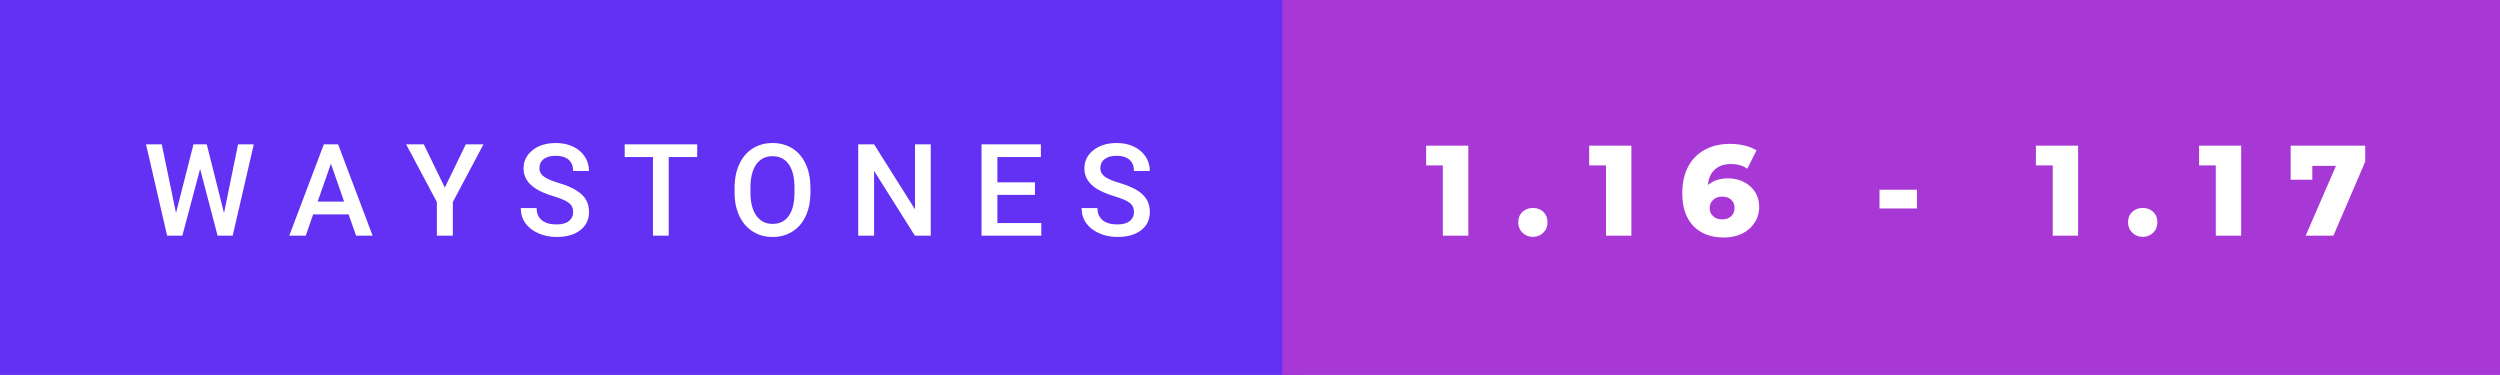
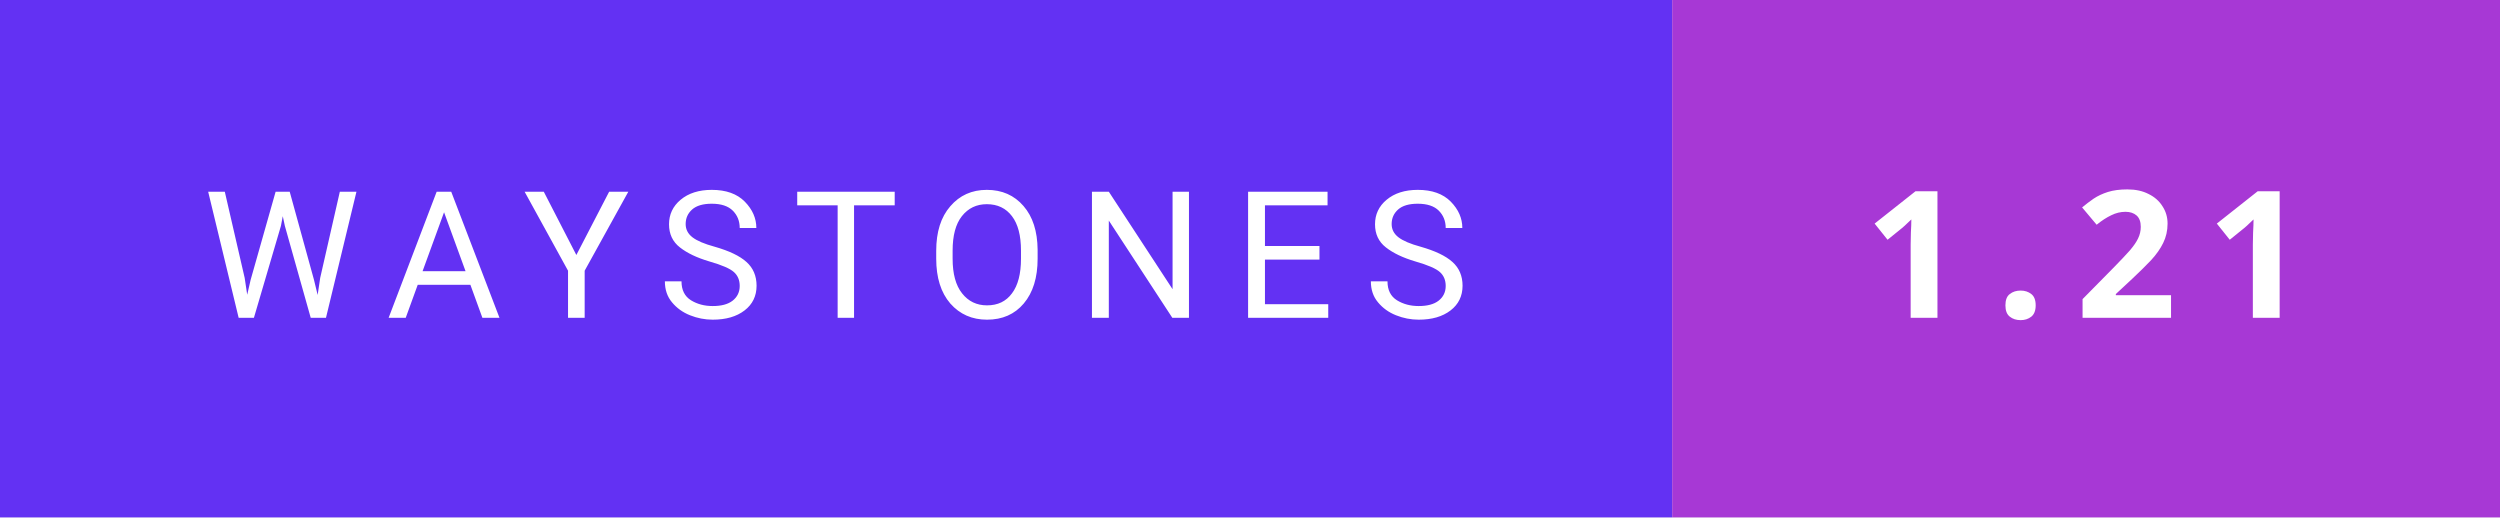
- <svg xmlns="http://www.w3.org/2000/svg" width="233.36" height="35" viewBox="0 0 233.36 35">
-   <rect class="svg__rect" x="0" y="0" width="121.7" height="35" fill="#6331F3" />
-   <rect class="svg__rect" x="119.7" y="0" width="113.66" height="35" fill="#A738D5" />
-   <path class="svg__text" d="M15.60 22L13.63 13.47L15.10 13.47L16.43 19.88L18.06 13.47L19.30 13.47L20.91 19.89L22.22 13.47L23.69 13.47L21.72 22L20.31 22L18.68 15.77L17.02 22L15.60 22ZM28.54 22L27.00 22L30.23 13.47L31.56 13.47L34.78 22L33.24 22L32.54 20.01L29.23 20.01L28.54 22ZM30.89 15.28L29.65 18.82L32.12 18.82L30.89 15.28ZM40.78 18.86L37.91 13.47L39.56 13.47L41.52 17.51L43.48 13.47L45.13 13.47L42.27 18.86L42.27 22L40.78 22L40.78 18.86ZM48.61 19.42L48.61 19.42L50.09 19.42Q50.09 20.15 50.57 20.55Q51.05 20.95 51.95 20.95L51.95 20.95Q52.72 20.95 53.11 20.63Q53.50 20.32 53.50 19.80L53.50 19.80Q53.50 19.24 53.10 18.94Q52.71 18.63 51.68 18.32Q50.64 18.01 50.04 17.63L50.04 17.63Q48.87 16.90 48.87 15.72L48.87 15.72Q48.87 14.69 49.71 14.02Q50.55 13.35 51.89 13.35L51.89 13.35Q52.78 13.35 53.48 13.68Q54.18 14.01 54.58 14.61Q54.98 15.22 54.98 15.96L54.98 15.96L53.50 15.96Q53.50 15.29 53.08 14.91Q52.66 14.54 51.88 14.54L51.88 14.54Q51.15 14.54 50.75 14.85Q50.35 15.16 50.35 15.71L50.35 15.71Q50.35 16.18 50.79 16.50Q51.22 16.81 52.22 17.10Q53.21 17.40 53.81 17.78Q54.42 18.16 54.70 18.65Q54.98 19.13 54.98 19.79L54.98 19.79Q54.98 20.86 54.16 21.49Q53.35 22.12 51.95 22.12L51.95 22.12Q51.02 22.12 50.24 21.77Q49.47 21.43 49.04 20.83Q48.61 20.22 48.61 19.42ZM60.95 14.66L58.31 14.66L58.31 13.47L65.08 13.47L65.08 14.66L62.42 14.66L62.42 22L60.95 22L60.95 14.66ZM68.57 18.00L68.57 18.00L68.57 17.52Q68.57 16.28 69.01 15.32Q69.45 14.37 70.26 13.86Q71.06 13.35 72.11 13.35Q73.15 13.35 73.96 13.85Q74.76 14.35 75.20 15.29Q75.64 16.23 75.65 17.48L75.65 17.48L75.65 17.96Q75.65 19.21 75.21 20.16Q74.78 21.10 73.97 21.61Q73.17 22.12 72.12 22.12L72.12 22.12Q71.08 22.12 70.27 21.61Q69.46 21.10 69.02 20.17Q68.57 19.23 68.57 18.00ZM70.05 17.46L70.05 17.96Q70.05 19.36 70.60 20.13Q71.15 20.90 72.12 20.90L72.12 20.90Q73.10 20.90 73.63 20.15Q74.16 19.40 74.16 17.96L74.16 17.96L74.16 17.51Q74.16 16.09 73.63 15.34Q73.09 14.58 72.11 14.58L72.11 14.58Q71.15 14.58 70.60 15.33Q70.06 16.09 70.05 17.46L70.05 17.46ZM81.59 22L80.11 22L80.11 13.47L81.59 13.47L85.41 19.54L85.41 13.47L86.88 13.47L86.88 22L85.40 22L81.59 15.95L81.59 22ZM97.20 22L91.62 22L91.62 13.47L97.16 13.47L97.16 14.66L93.10 14.66L93.10 17.02L96.61 17.02L96.61 18.19L93.10 18.19L93.10 20.82L97.20 20.82L97.20 22ZM100.96 19.42L100.96 19.42L102.44 19.42Q102.44 20.15 102.92 20.55Q103.40 20.95 104.30 20.95L104.30 20.95Q105.07 20.95 105.46 20.63Q105.85 20.32 105.85 19.80L105.85 19.80Q105.85 19.24 105.46 18.94Q105.06 18.63 104.03 18.32Q103.00 18.01 102.39 17.63L102.39 17.63Q101.22 16.90 101.22 15.72L101.22 15.72Q101.22 14.69 102.06 14.02Q102.90 13.35 104.25 13.35L104.25 13.35Q105.14 13.35 105.83 13.68Q106.53 14.01 106.93 14.61Q107.33 15.22 107.33 15.96L107.33 15.96L105.85 15.96Q105.85 15.29 105.43 14.91Q105.01 14.54 104.23 14.54L104.23 14.54Q103.51 14.54 103.11 14.85Q102.71 15.16 102.71 15.71L102.71 15.71Q102.71 16.18 103.14 16.50Q103.57 16.81 104.57 17.10Q105.56 17.40 106.17 17.78Q106.77 18.16 107.05 18.65Q107.33 19.13 107.33 19.79L107.33 19.79Q107.33 20.86 106.52 21.49Q105.70 22.12 104.30 22.12L104.30 22.12Q103.37 22.12 102.60 21.77Q101.82 21.43 101.39 20.83Q100.96 20.22 100.96 19.42Z" fill="#FFFFFF" />
-   <path class="svg__text" d="M134.68 15.44L133.12 15.44L133.12 13.60L137.06 13.60L137.06 22L134.68 22L134.68 15.44ZM141.72 20.75L141.72 20.75Q141.72 20.15 142.11 19.78Q142.50 19.41 143.09 19.41L143.09 19.41Q143.68 19.41 144.07 19.78Q144.45 20.15 144.45 20.75L144.45 20.75Q144.45 21.34 144.06 21.72Q143.67 22.11 143.09 22.11L143.09 22.11Q142.51 22.11 142.11 21.72Q141.72 21.34 141.72 20.75ZM149.91 15.44L148.34 15.44L148.34 13.60L152.28 13.60L152.28 22L149.91 22L149.91 15.44ZM157.03 18.03L157.03 18.03Q157.03 16.59 157.58 15.55Q158.14 14.51 159.15 13.97Q160.16 13.43 161.49 13.43L161.49 13.43Q162.21 13.43 162.86 13.59Q163.51 13.74 163.96 14.04L163.96 14.04L163.10 15.75Q162.49 15.31 161.55 15.31L161.55 15.31Q160.64 15.31 160.07 15.82Q159.51 16.32 159.42 17.27L159.42 17.27Q160.14 16.65 161.32 16.65L161.32 16.65Q162.11 16.65 162.77 16.98Q163.43 17.31 163.82 17.91Q164.21 18.52 164.21 19.30L164.21 19.30Q164.21 20.15 163.77 20.80Q163.34 21.46 162.59 21.82Q161.84 22.17 160.91 22.17L160.91 22.17Q159.11 22.17 158.07 21.10Q157.03 20.03 157.03 18.03ZM159.59 19.42L159.59 19.42Q159.59 19.89 159.91 20.18Q160.23 20.48 160.77 20.48L160.77 20.48Q161.27 20.48 161.59 20.19Q161.91 19.90 161.91 19.41L161.91 19.41Q161.91 18.93 161.59 18.64Q161.27 18.35 160.76 18.35L160.76 18.35Q160.24 18.35 159.92 18.65Q159.59 18.94 159.59 19.42ZM178.94 19.46L175.44 19.46L175.44 17.71L178.94 17.71L178.94 19.46ZM191.61 15.44L190.04 15.44L190.04 13.60L193.98 13.60L193.98 22L191.61 22L191.61 15.44ZM198.64 20.75L198.64 20.75Q198.64 20.15 199.03 19.78Q199.42 19.41 200.01 19.41L200.01 19.41Q200.61 19.41 200.99 19.78Q201.38 20.15 201.38 20.75L201.38 20.75Q201.38 21.34 200.99 21.72Q200.60 22.11 200.01 22.11L200.01 22.11Q199.43 22.11 199.04 21.72Q198.64 21.34 198.64 20.75ZM206.83 15.44L205.27 15.44L205.27 13.60L209.20 13.60L209.20 22L206.83 22L206.83 15.44ZM215.84 16.78L213.82 16.78L213.82 13.60L220.78 13.60L220.78 15.09L217.81 22L215.22 22L218.05 15.48L215.84 15.48L215.84 16.78Z" fill="#FFFFFF" />
+ <svg xmlns="http://www.w3.org/2000/svg" width="169.117" height="35" viewBox="0 0 169.117 35">
+   <rect width="113.117" height="35" fill="#6331f3" />
+   <rect x="113.117" width="56" height="35" fill="#a738d5" />
+   <text x="56.558" y="21.5" font-size="12" font-family="'Roboto', sans-serif" fill="#FFFFFF" text-anchor="middle" letter-spacing="2">WAYSTONES</text>
+   <text x="141.117" y="21.5" font-size="12" font-family="'Montserrat', sans-serif" fill="#FFFFFF" text-anchor="middle" font-weight="900" letter-spacing="2">1.21</text>
</svg>
